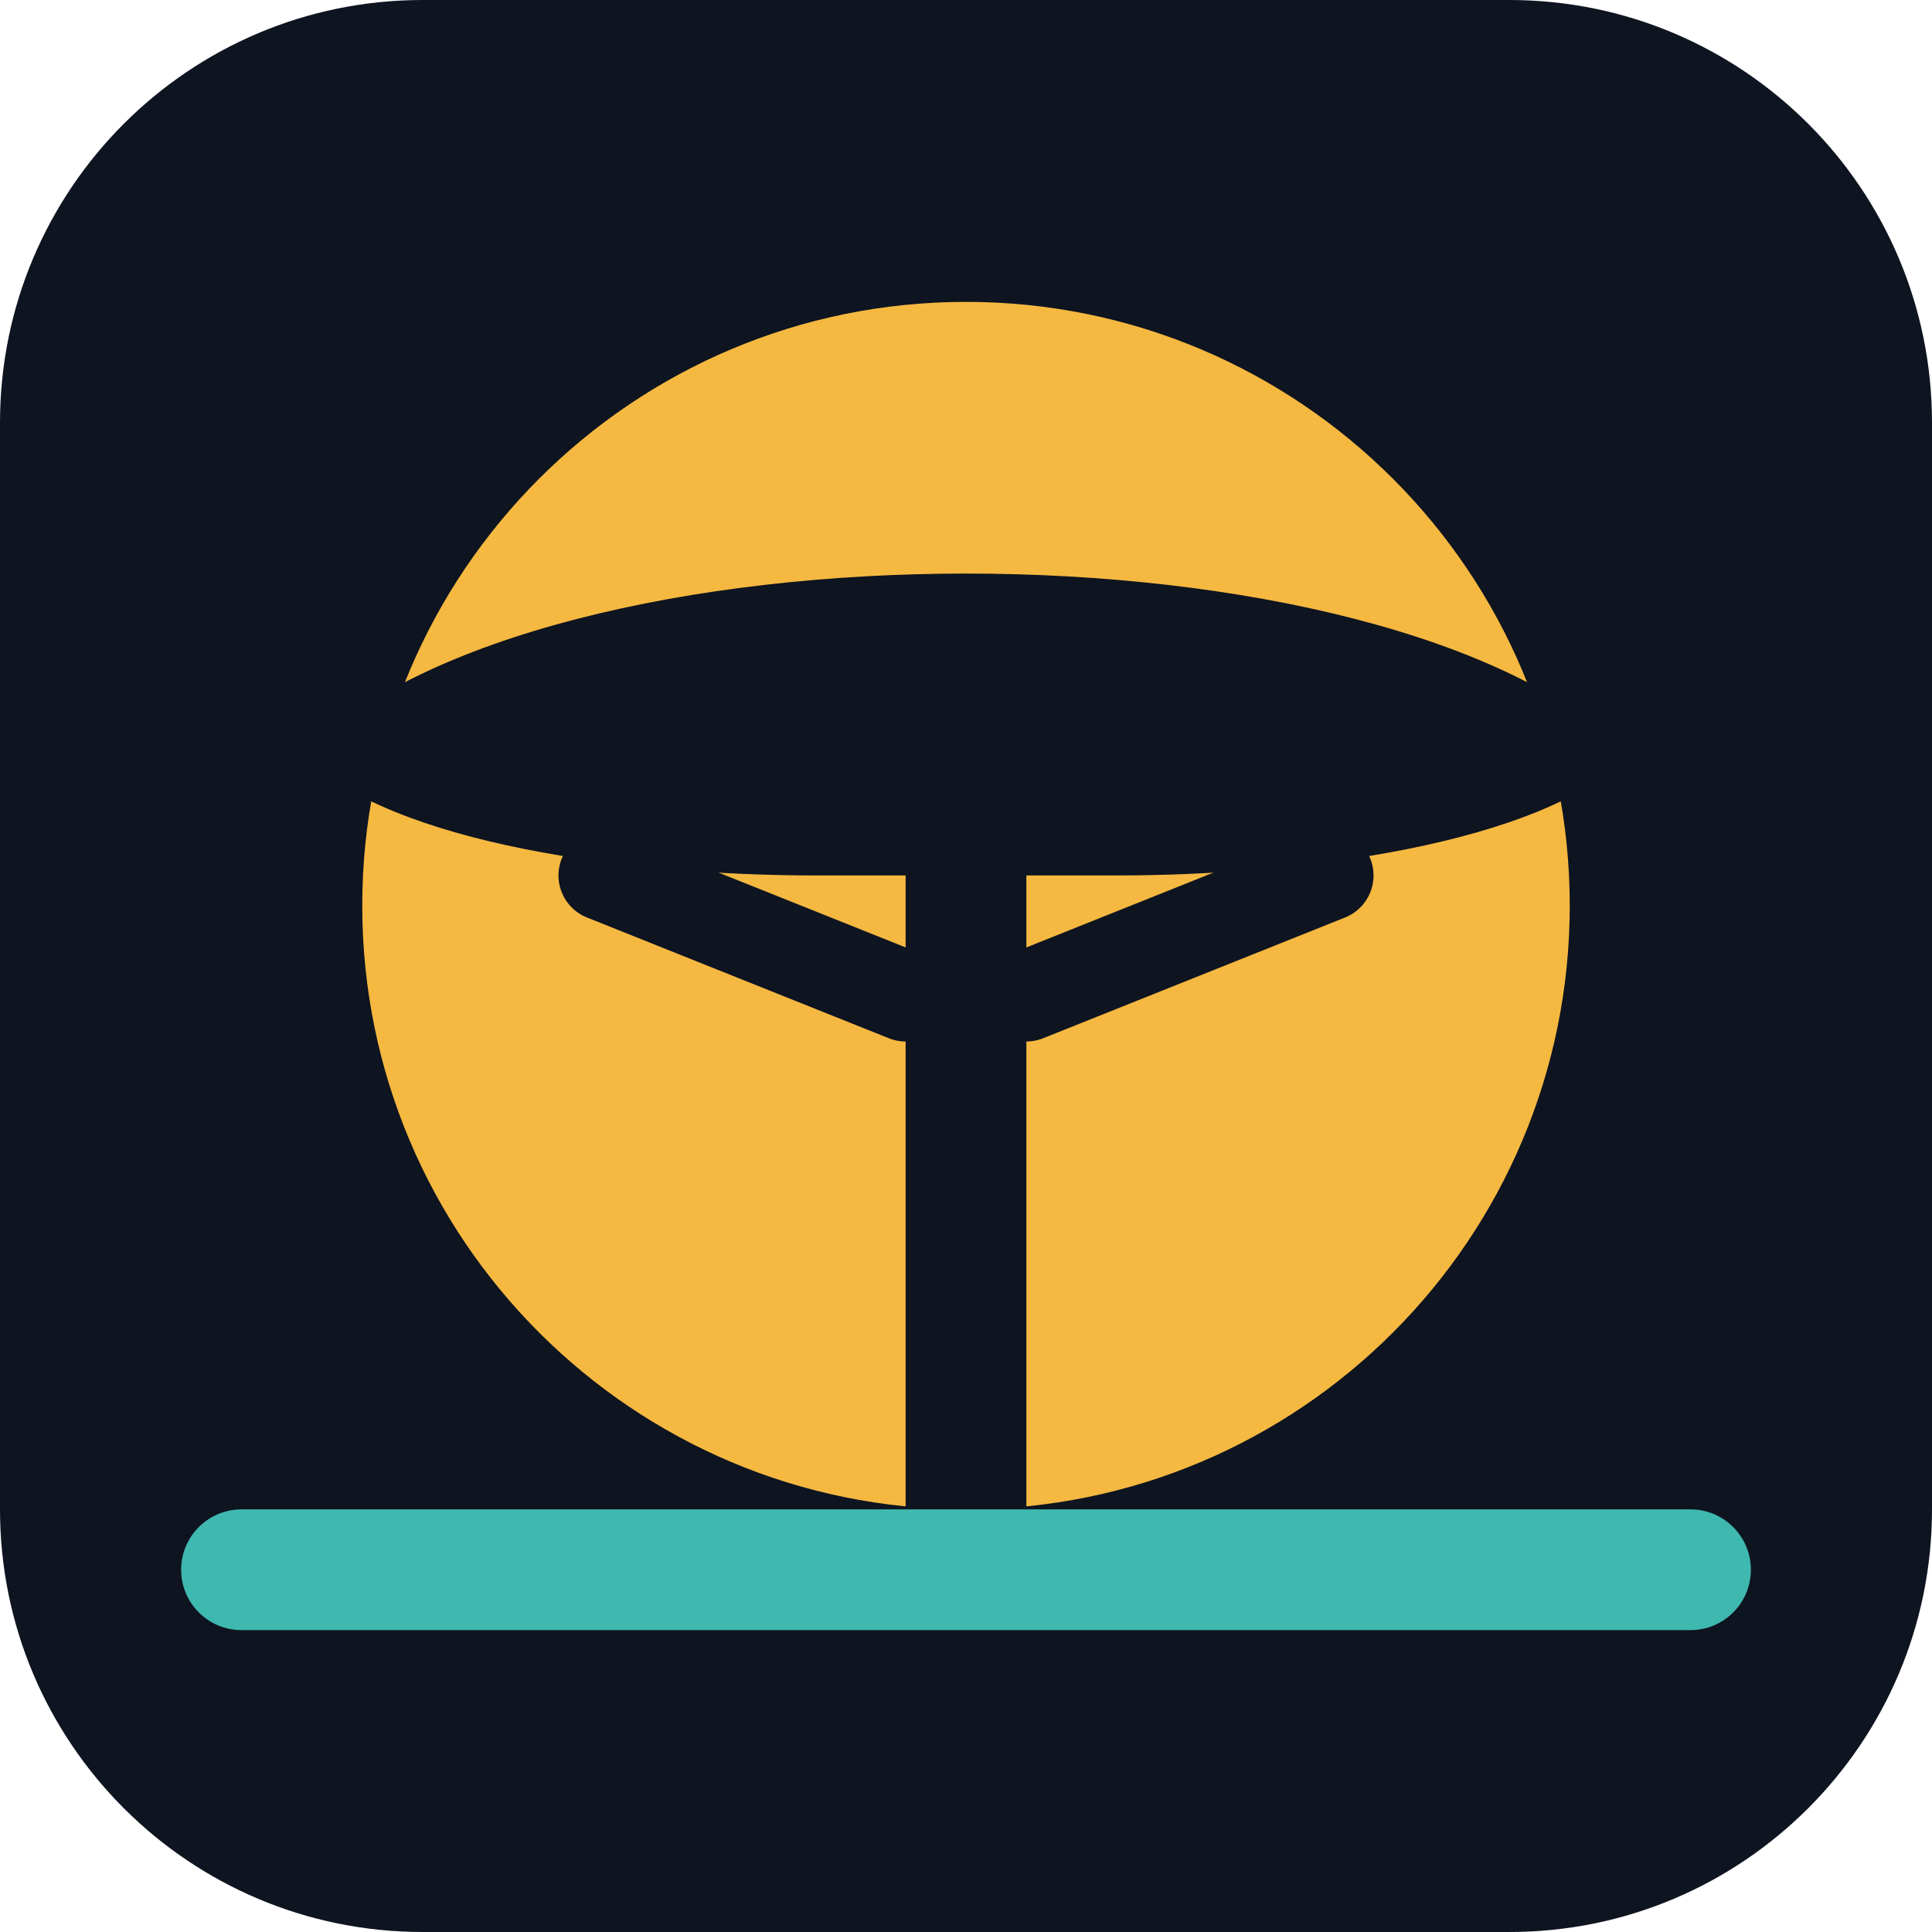
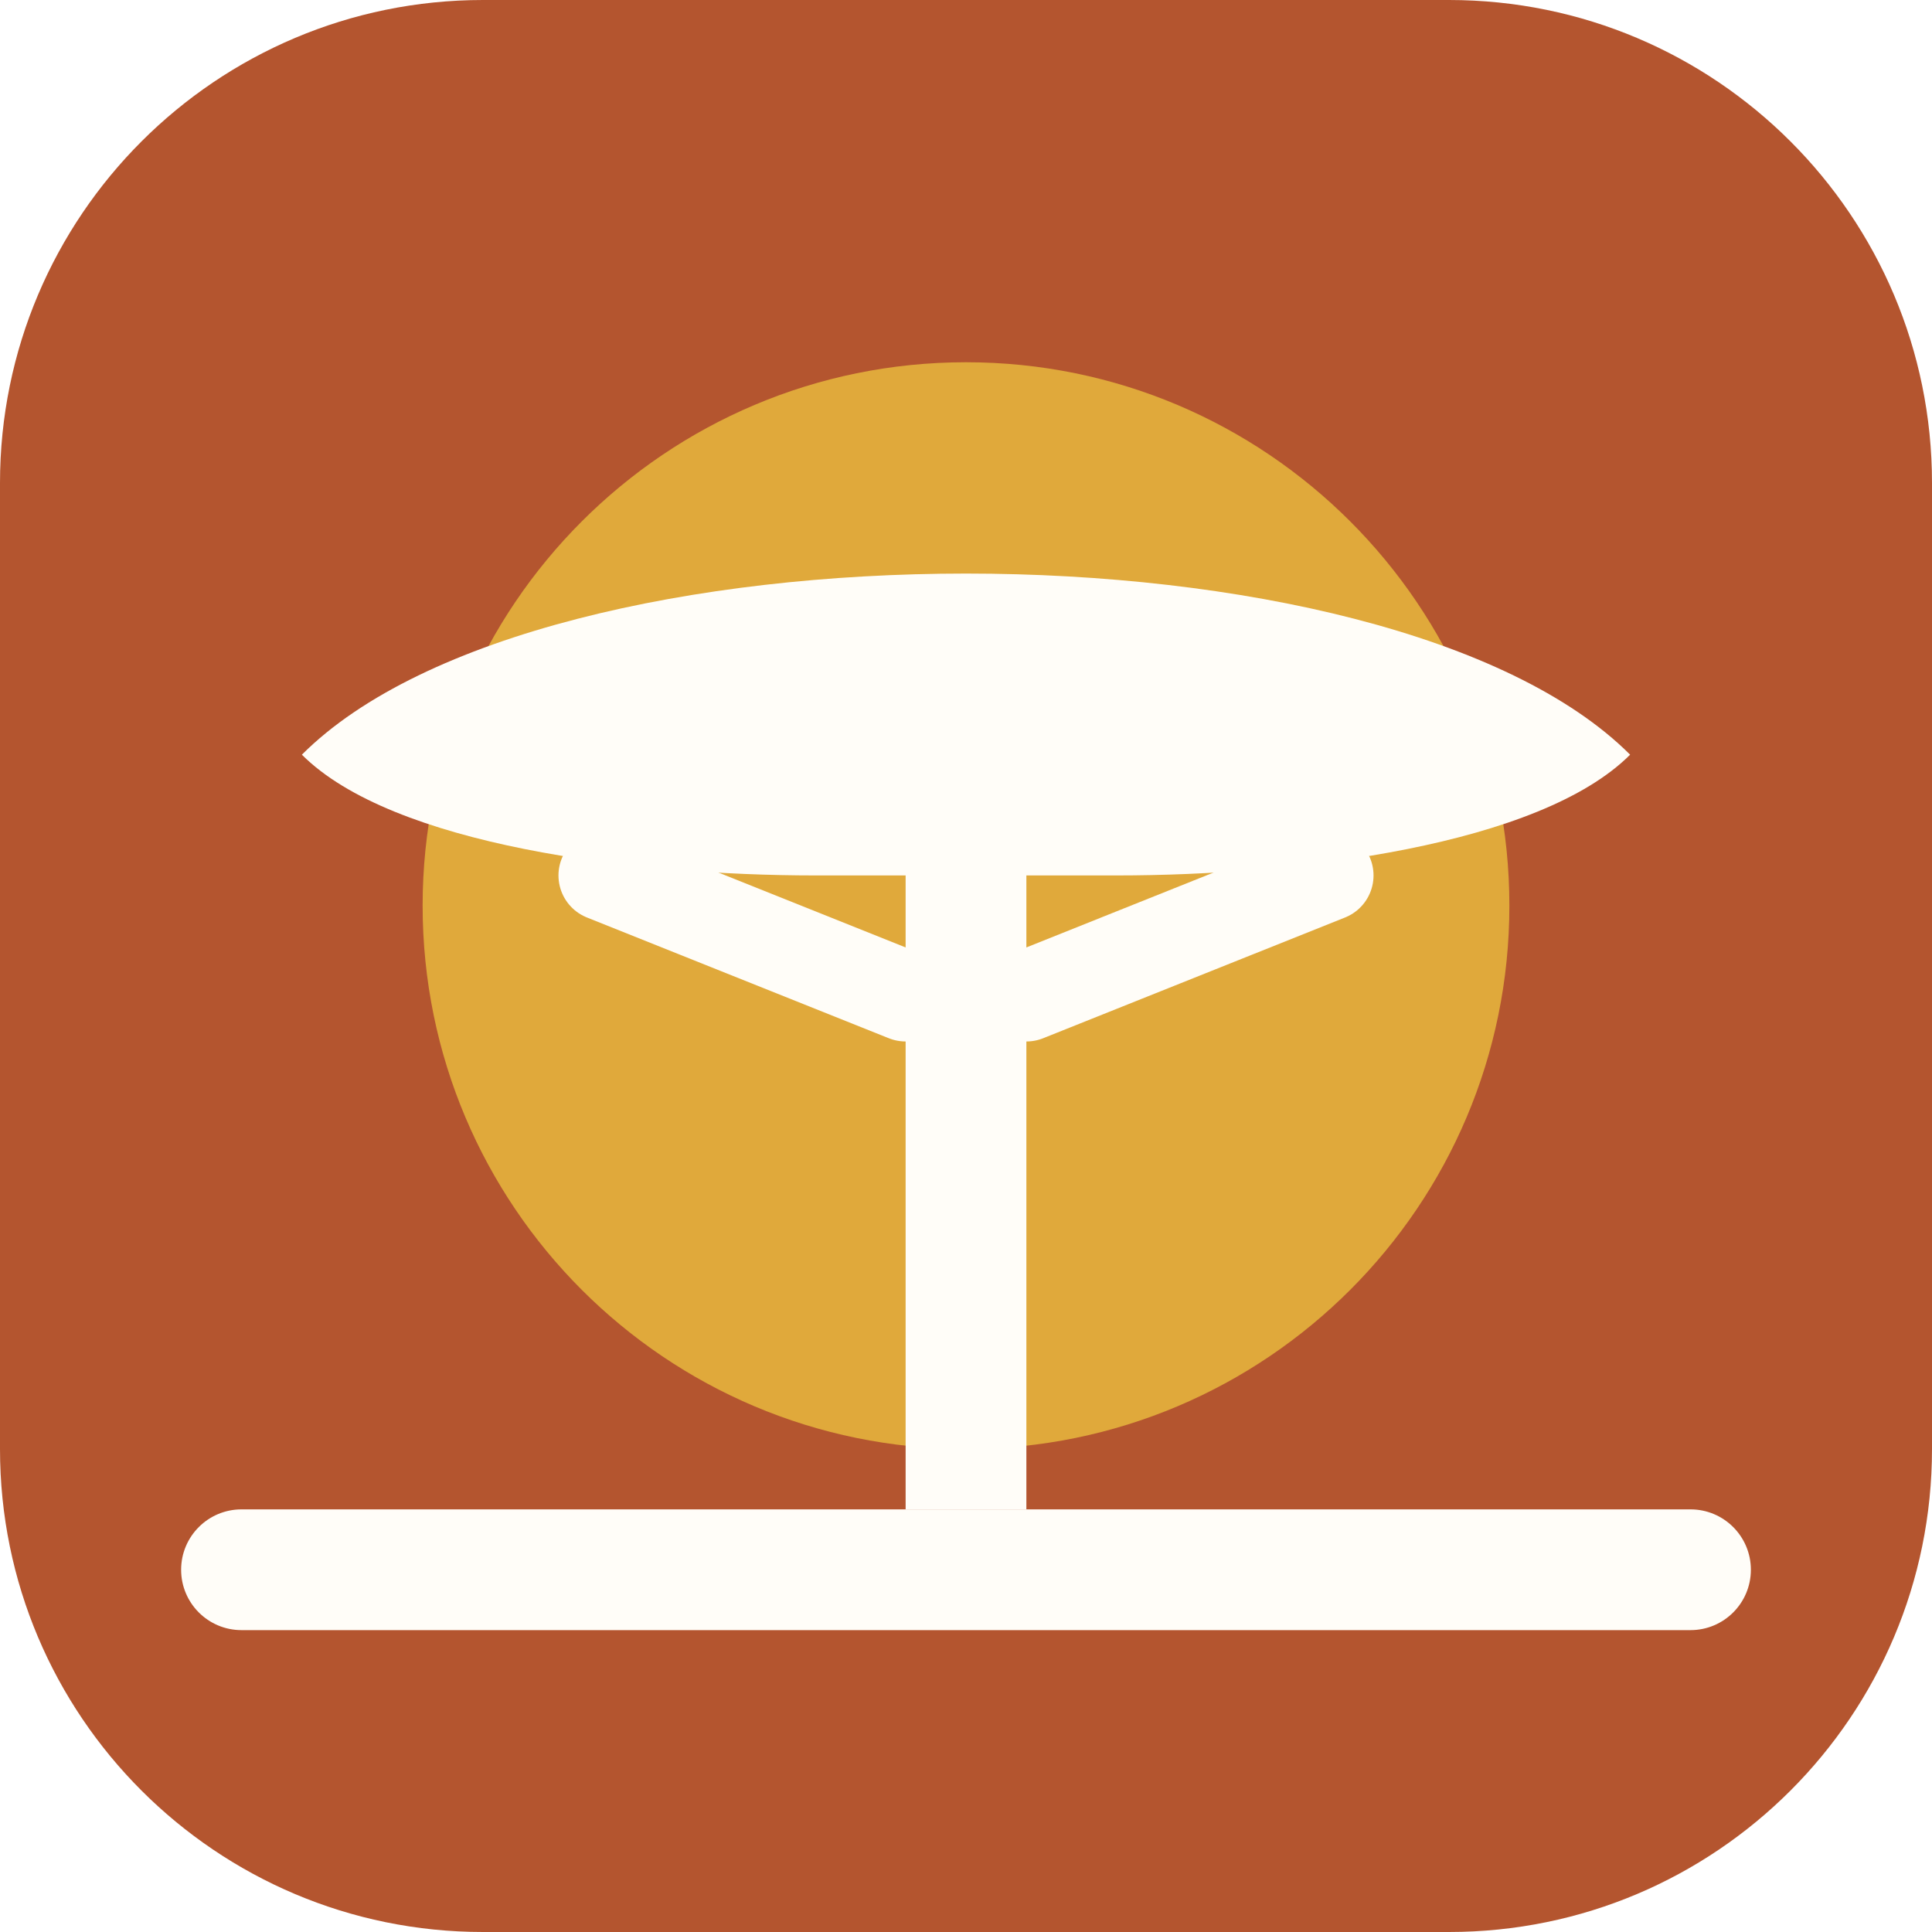
<svg xmlns="http://www.w3.org/2000/svg" viewBox="0 0 64 64">
-   <rect width="64" height="64" rx="14" fill="#0E1420" />
-   <circle cx="32" cy="30" r="20" fill="#F5B841" />
-   <path d="M10 25c4-4 13-6 22-6s18 2 22 6c-3 3-11 4-17 4l-3 0v21h-4V29h-3c-6 0-14-1-17-4z" fill="#0E1420" />
-   <path d="M20 29l10 4M44 29l-10 4" stroke="#0E1420" stroke-width="3" stroke-linecap="round" />
-   <rect x="6" y="50" width="52" height="4" rx="2" fill="#3FB8AF" />
+   <rect width="64" height="64" rx="16" fill="#B4552F" />
+   <circle cx="32" cy="30" r="18" fill="#E0A93B" />
+   <path d="M10 25c4-4 13-6 22-6s18 2 22 6c-3 3-11 4-17 4h-3v21h-4V29h-3c-6 0-14-1-17-4z" fill="#FFFDF8" />
+   <path d="M20 29l10 4M44 29l-10 4" stroke="#FFFDF8" stroke-width="3" stroke-linecap="round" />
+   <rect x="6" y="50" width="52" height="4" rx="2" fill="#FFFDF8" />
</svg>
